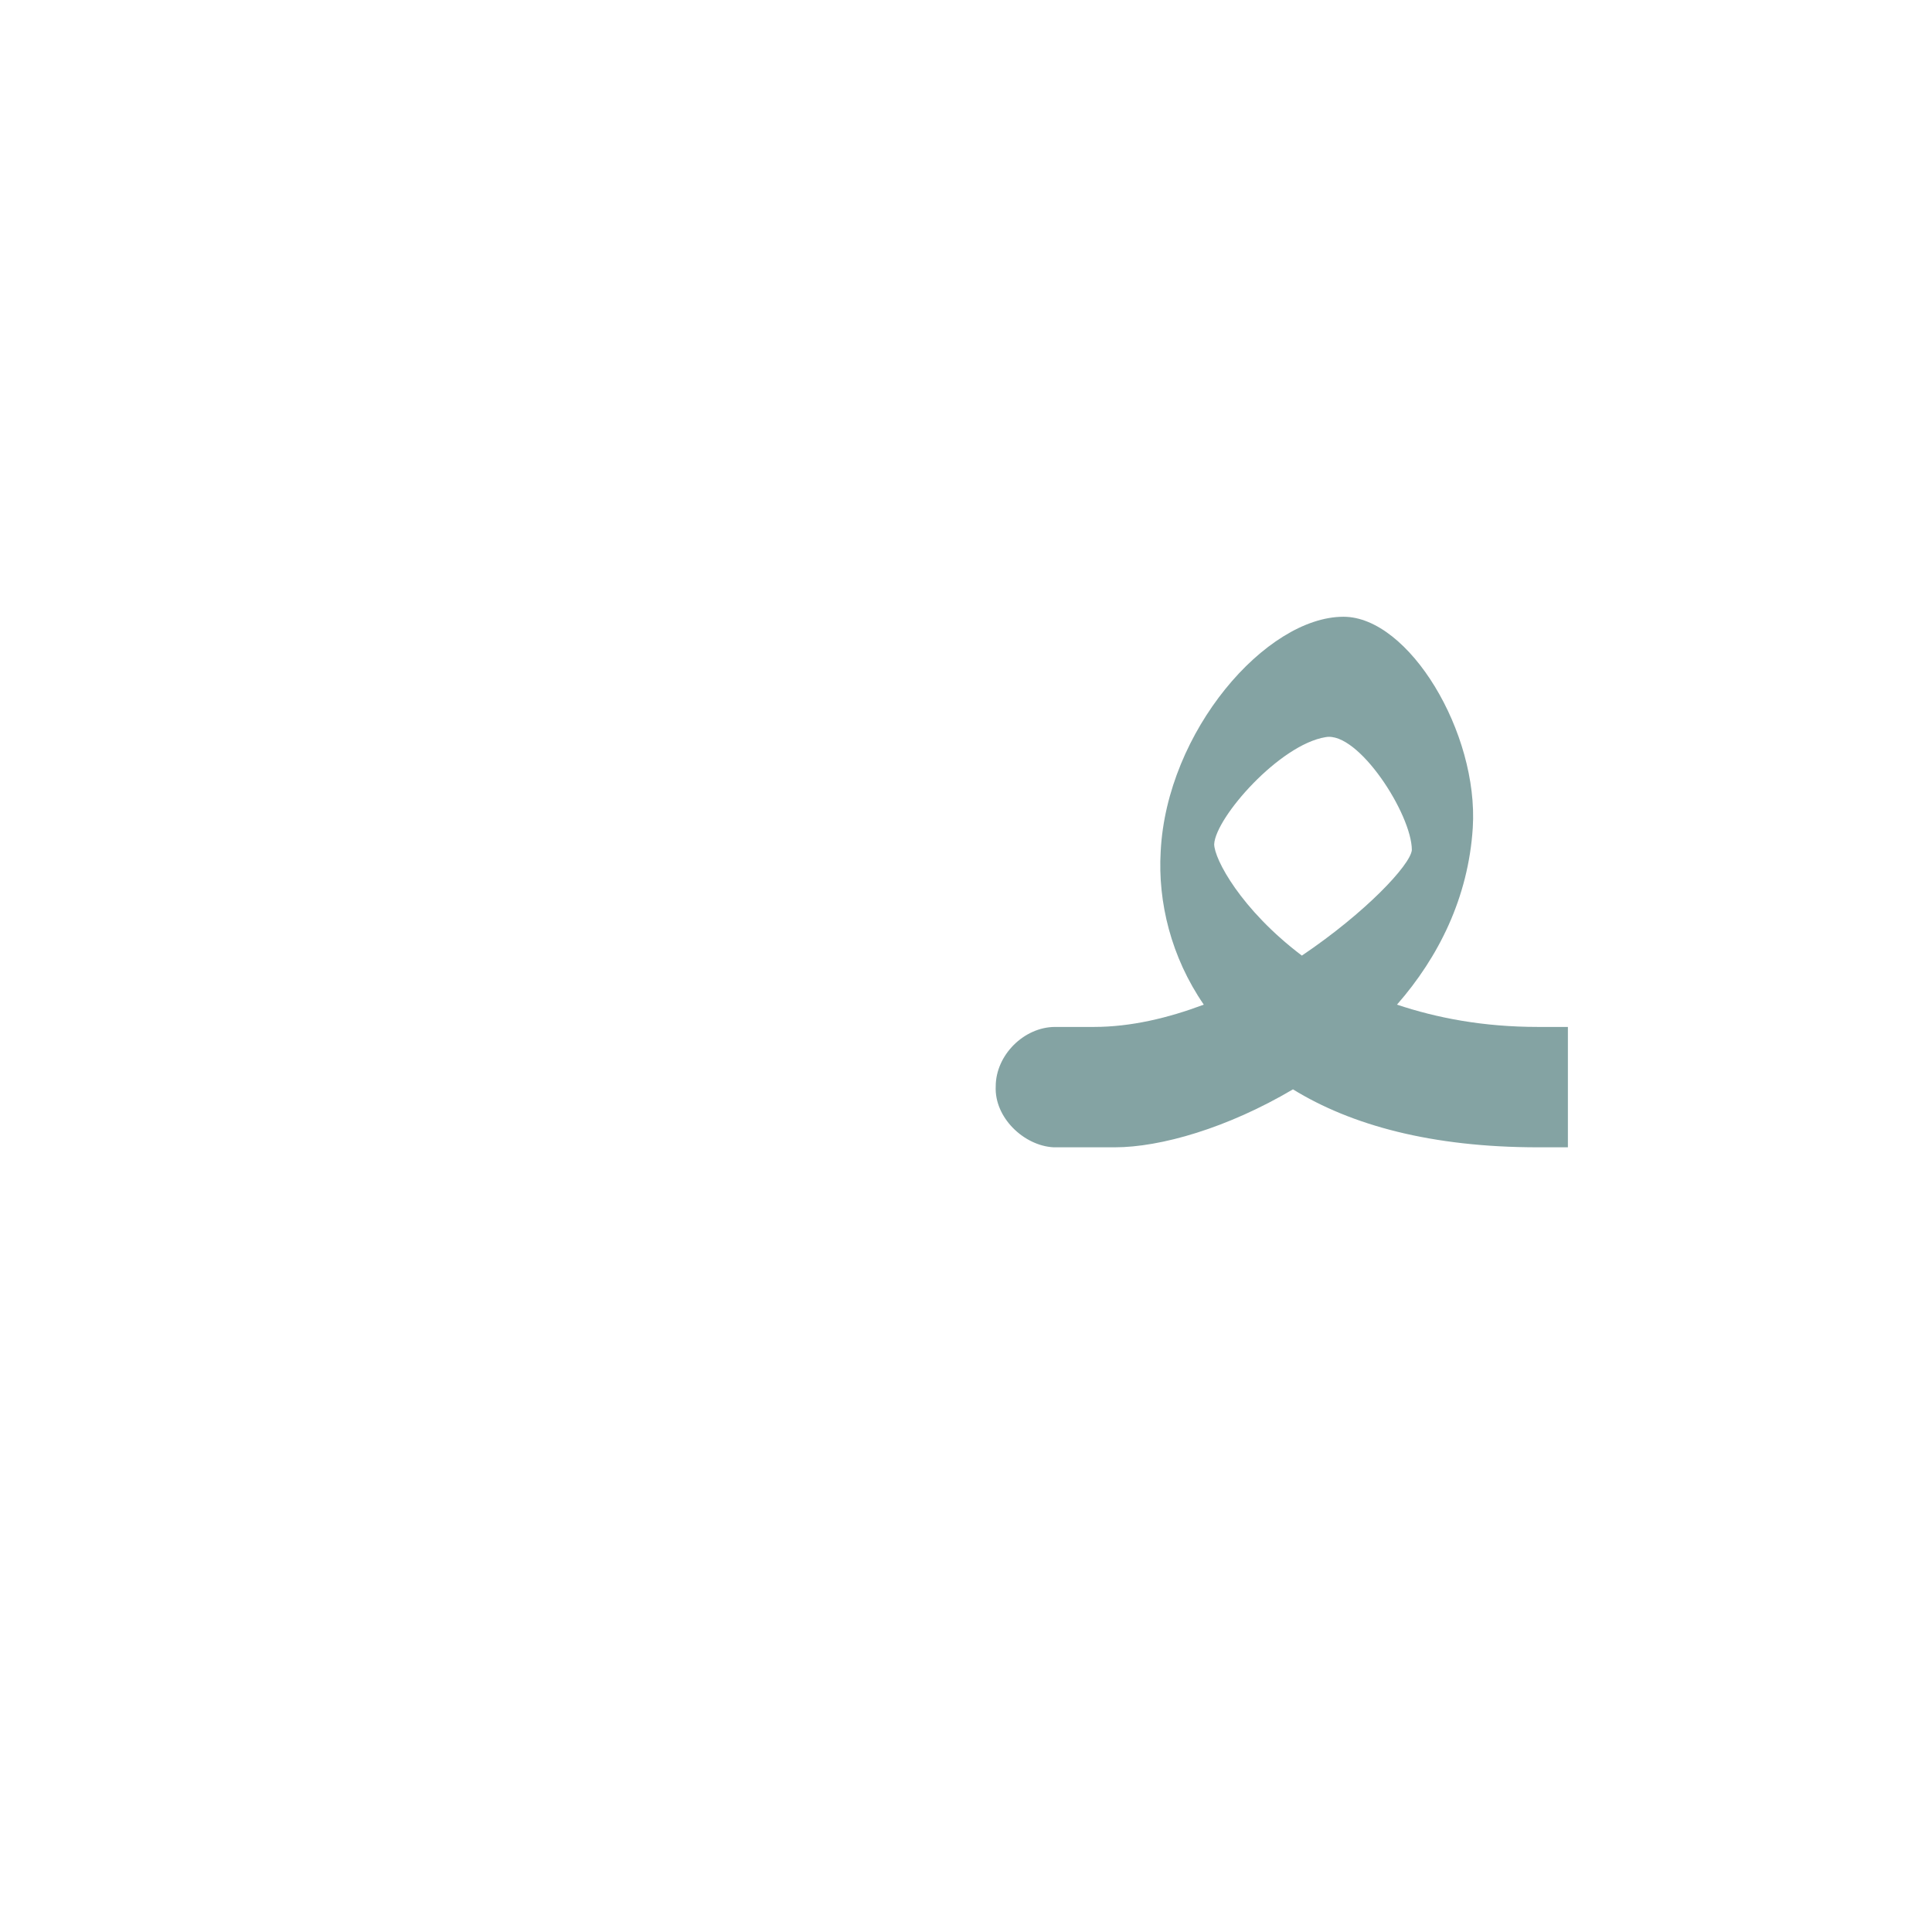
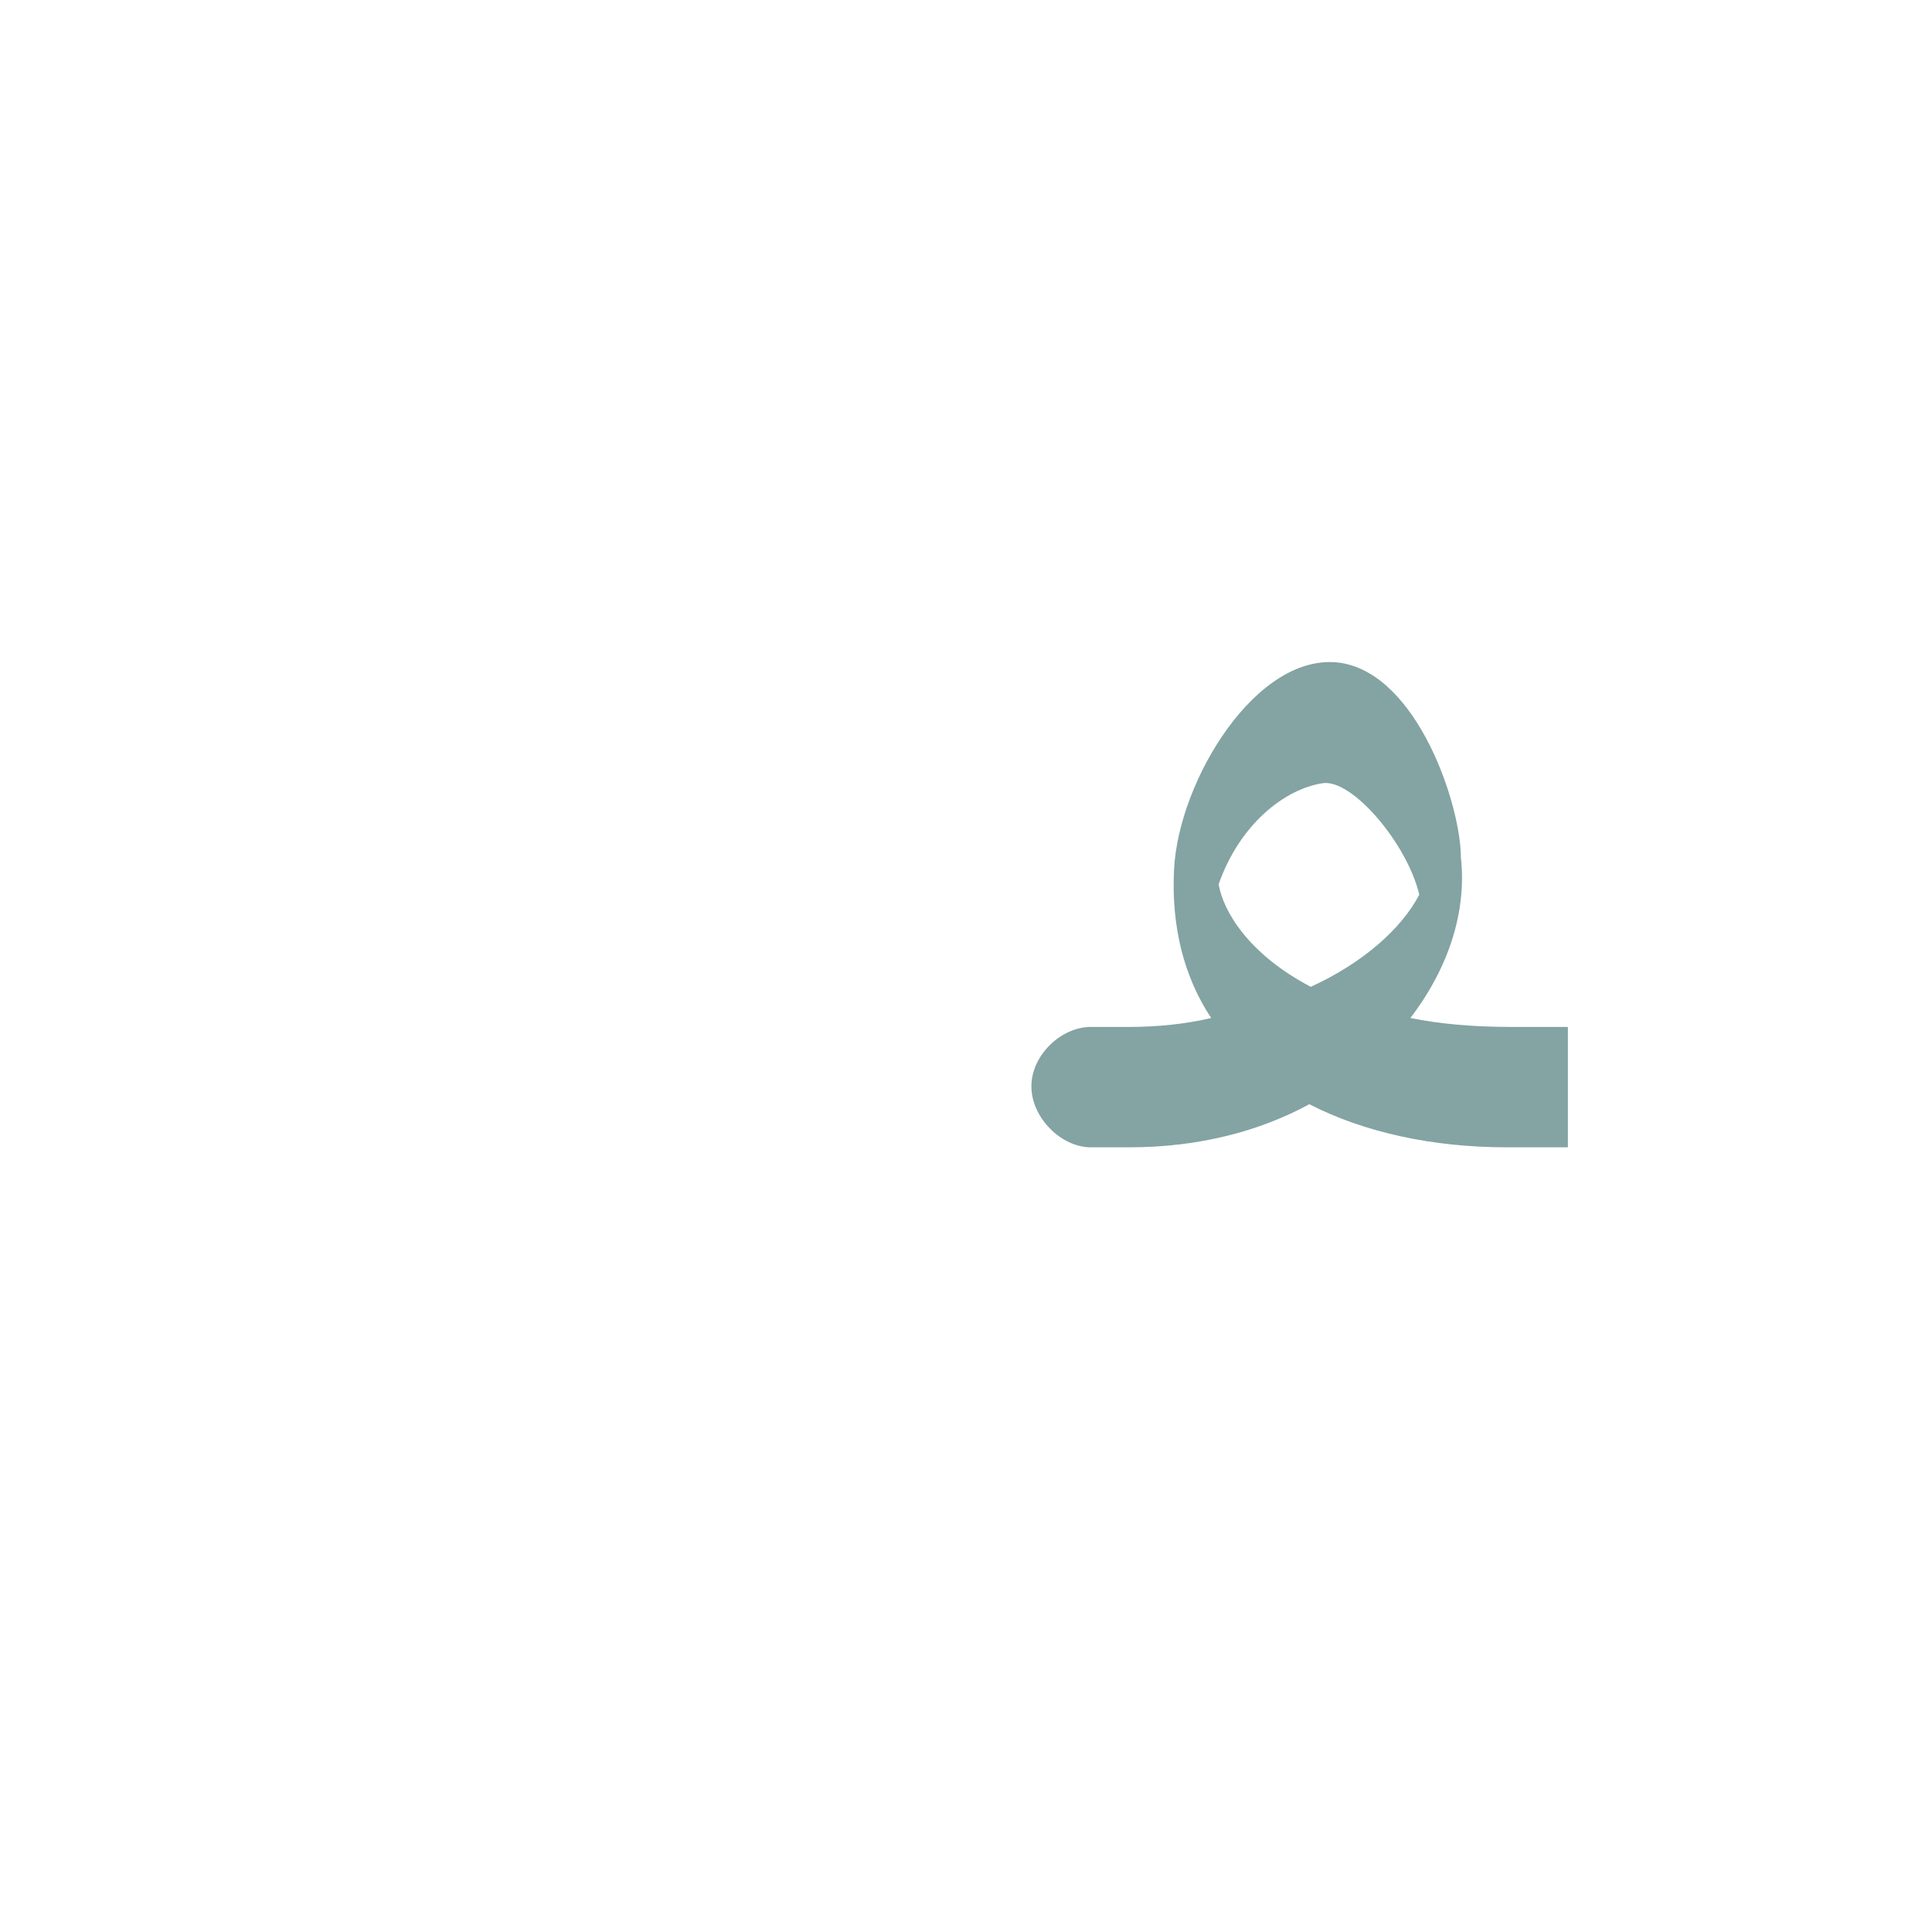
<svg xmlns="http://www.w3.org/2000/svg" xml:space="preserve" width="1300px" height="1300px" version="1.0" style="shape-rendering:geometricPrecision; text-rendering:geometricPrecision; image-rendering:optimizeQuality; fill-rule:evenodd; clip-rule:evenodd" viewBox="0 0 1300 1056">
  <defs>
    <style type="text/css">
   
    .fil0 {fill:#336666;fill-opacity:0.6}
   
  </style>
  </defs>
  <g id="_100:master">
-     <path class="fil0" d="M876 521c43,-29 73,-61 74,-71 0,-24 -36,-80 -58,-76 -31,5 -74,54 -75,72 0,10 18,44 59,75zm-95 -70c4,-81 71,-158 123,-158 44,0 91,78 87,142 -3,47 -23,87 -51,119 27,9 58,15 95,15l20 0 0 81 -20 0c-72,0 -126,-15 -165,-39 -44,26 -89,39 -120,39l-40 0 -1 0 0 0c-20,-1 -40,-20 -39,-41 0,-21 19,-40 40,-40l0 0 0 0 26 0c25,0 50,-6 74,-15 -22,-32 -31,-69 -29,-103z" />
+     <path class="fil0" d="M882 542c35,-16 61,-39 73,-62 -8,-34 -45,-78 -65,-75 -26,4 -56,28 -70,68 3,18 20,47 62,69zm-92 -79c3,-60 56,-147 112,-139 52,8 81,96 81,131 4,36 -8,74 -34,108 20,4 42,6 68,6l38 0 0 81 -41 0c-50,0 -96,-10 -133,-29 -33,18 -74,29 -121,29l-26 0c-20,0 -40,-20 -40,-41 0,-21 20,-40 40,-40l26 0c19,0 38,-2 55,-6 -18,-27 -27,-61 -25,-100z" />
  </g>
</svg>
